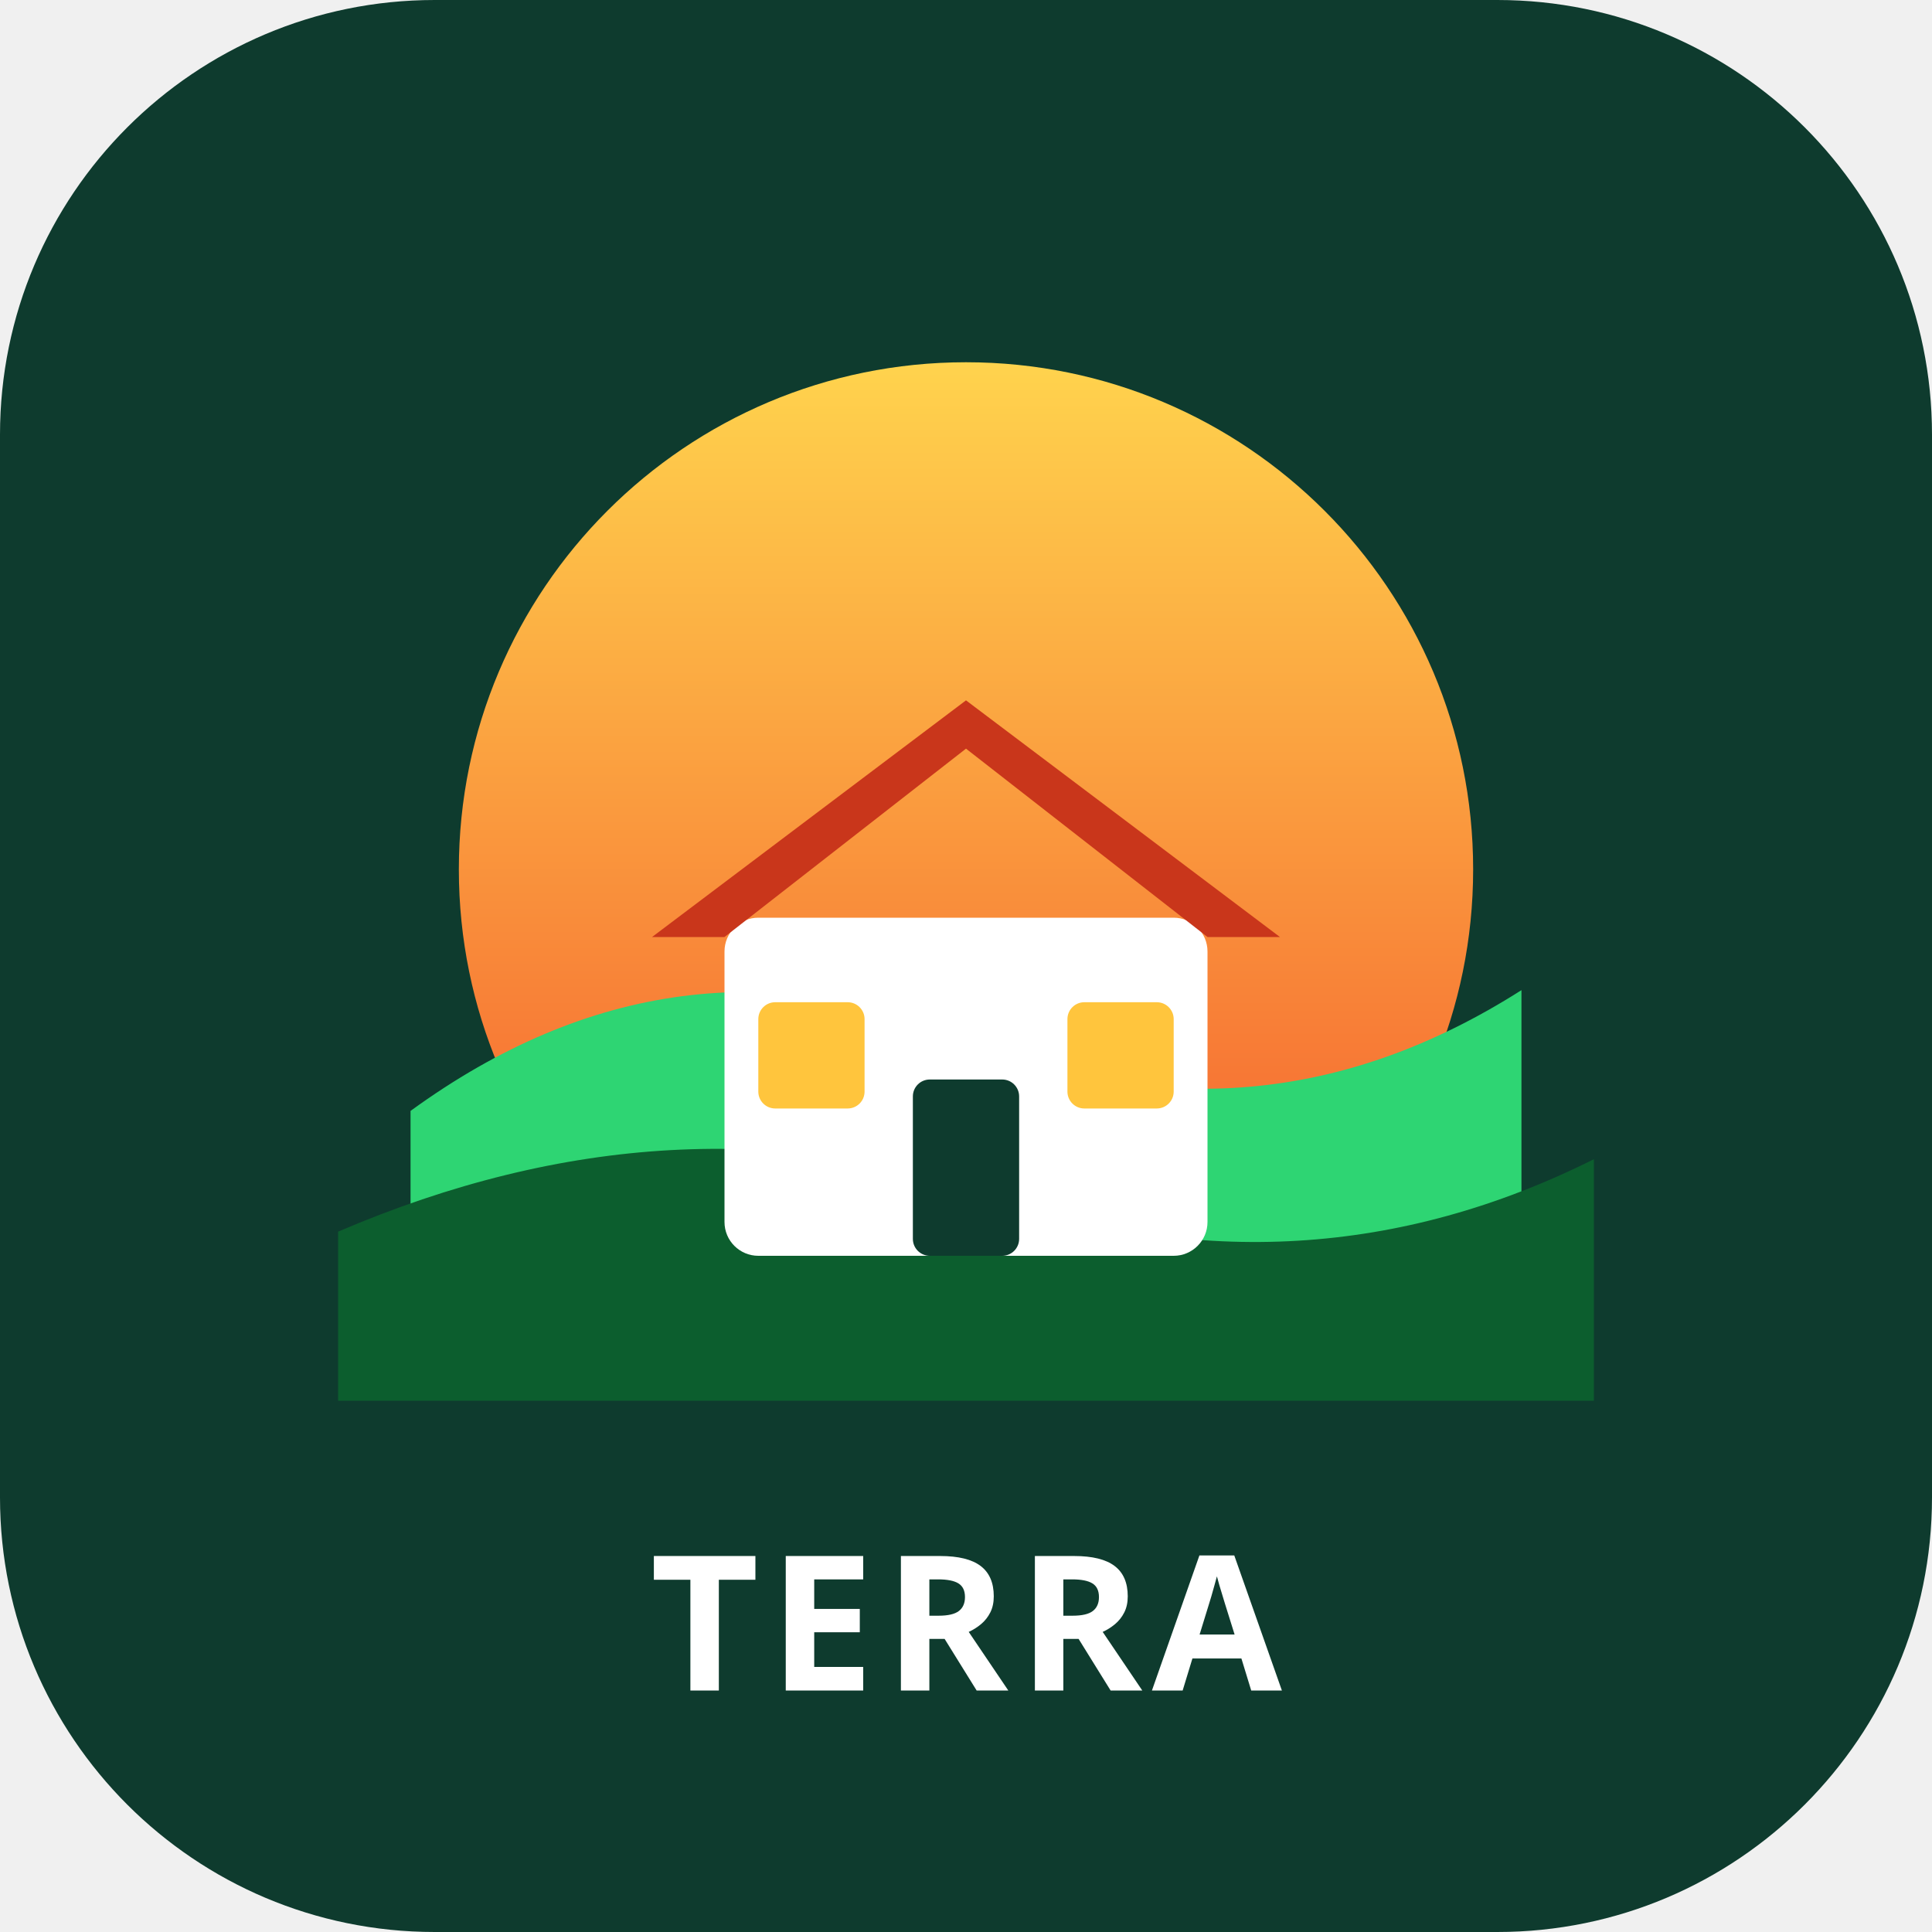
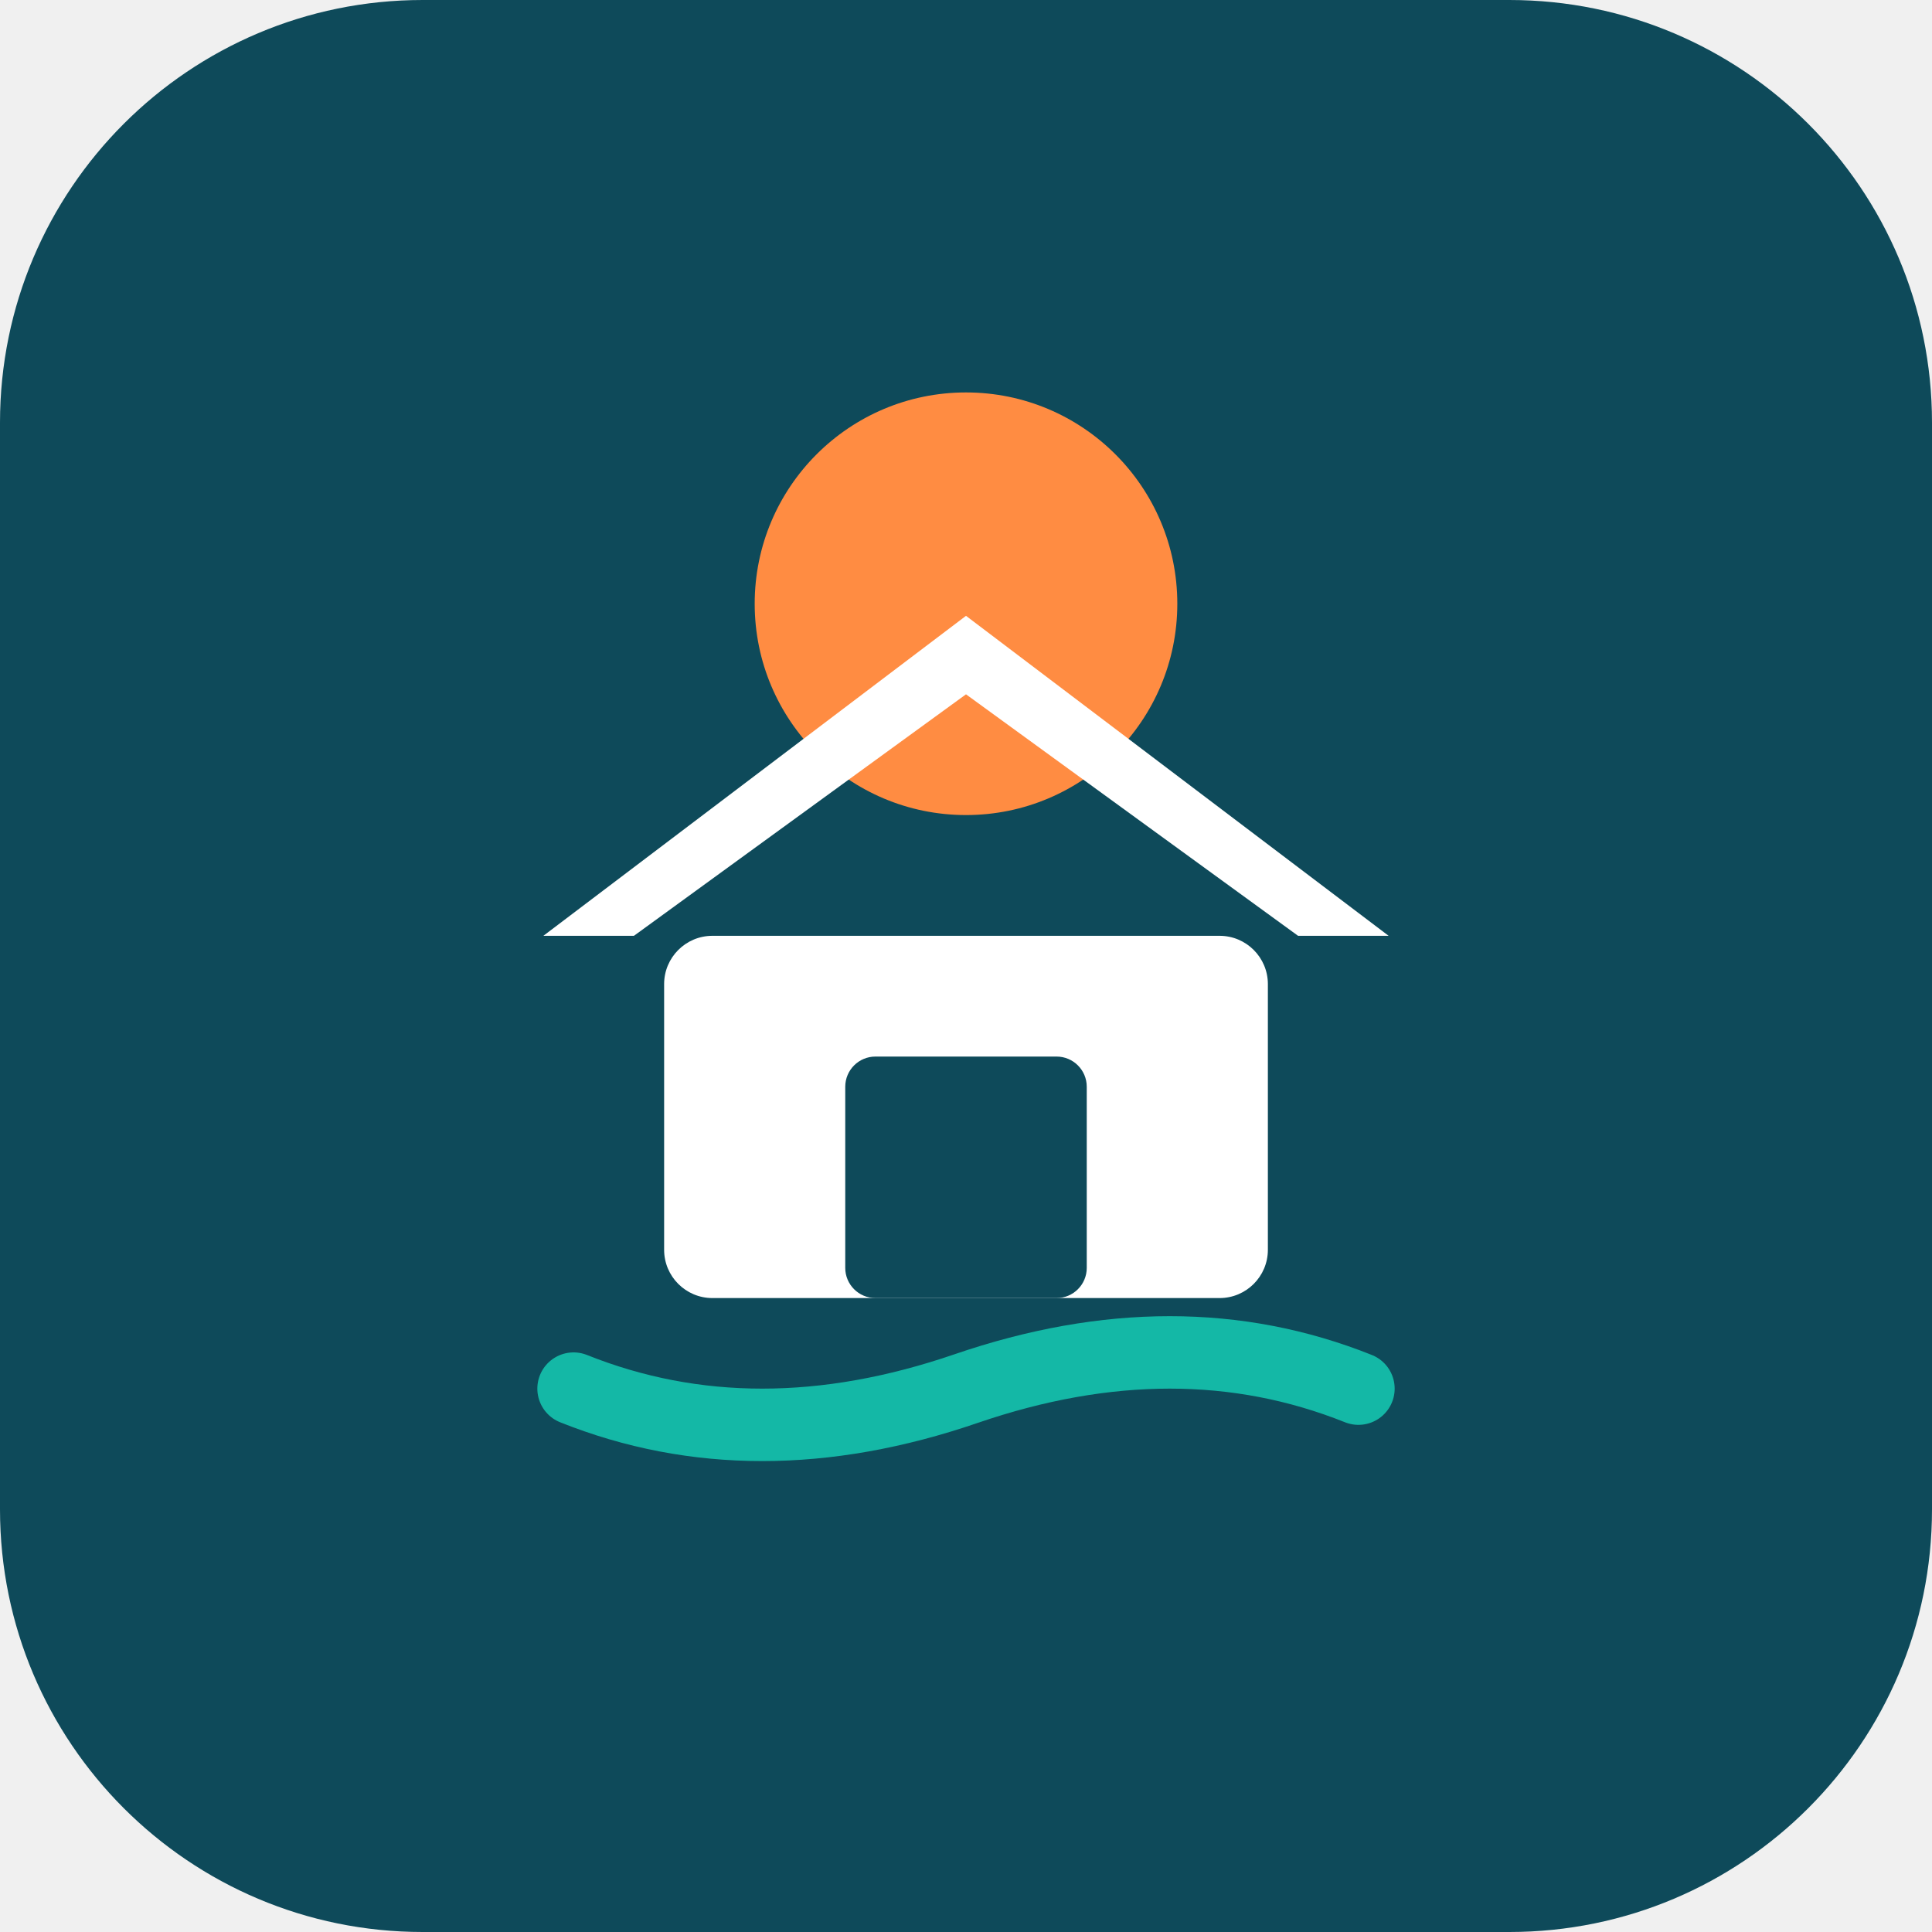
- <svg xmlns="http://www.w3.org/2000/svg" viewBox="0 0 800 800" width="800" height="800">
-   <rect width="800" height="800" rx="180" fill="#0E3B2E" />
-   <defs>
-     <linearGradient id="sunW" x1="0" y1="0" x2="0" y2="1">
-       <stop offset="0" stop-color="#FFD34D" />
-       <stop offset="1" stop-color="#F4522B" />
-     </linearGradient>
-   </defs>
-   <circle cx="400" cy="360" r="210" fill="url(#sunW)" />
-   <path d="M170 460 Q280 380 400 430 Q520 480 630 410 L630 560 L170 560 Z" fill="#2ED573" />
-   <path d="M140 510 Q280 450 410 495 Q540 540 660 480 L660 580 L140 580 Z" fill="#0C5E2E" />
-   <rect x="300" y="380" width="200" height="140" rx="14" fill="#fff" />
-   <path d="M270 388 L400 290 L530 388 L500 388 L400 310 L300 388 Z" fill="#C9361B" />
-   <rect x="314" y="415" width="44" height="44" rx="7" fill="#FFC53D" />
-   <rect x="442" y="415" width="44" height="44" rx="7" fill="#FFC53D" />
-   <rect x="378" y="447" width="44" height="73" rx="7" fill="#0E3B2E" />
-   <text x="400" y="700" text-anchor="middle" font-family="Verdana, sans-serif" font-weight="800" font-size="78" letter-spacing="4" fill="#FFFFFF">TERRA</text>
+ <svg xmlns="http://www.w3.org/2000/svg" width="32" height="32" viewBox="0 0 32 32">
+   <rect width="32" height="32" rx="7" fill="#0E4A5A" />
+   <circle cx="16" cy="10" r="3.5" fill="#FF8C42" />
+   <path d="M 9 15.5 L 16 10.2 L 23 15.5 L 21.5 15.5 L 16 11.5 L 10.5 15.5 Z" fill="#FFFFFF" />
+   <rect x="11" y="15.5" width="10" height="6" rx="0.8" fill="#FFFFFF" />
+   <rect x="14" y="17.5" width="4" height="4" rx="0.5" fill="#0E4A5A" />
+   <path d="M 9.5 23 Q 12.5 24.2, 16 23 Q 19.5 21.8, 22.5 23" stroke="#14B8A6" stroke-width="1.2" fill="none" stroke-linecap="round" />
</svg>
